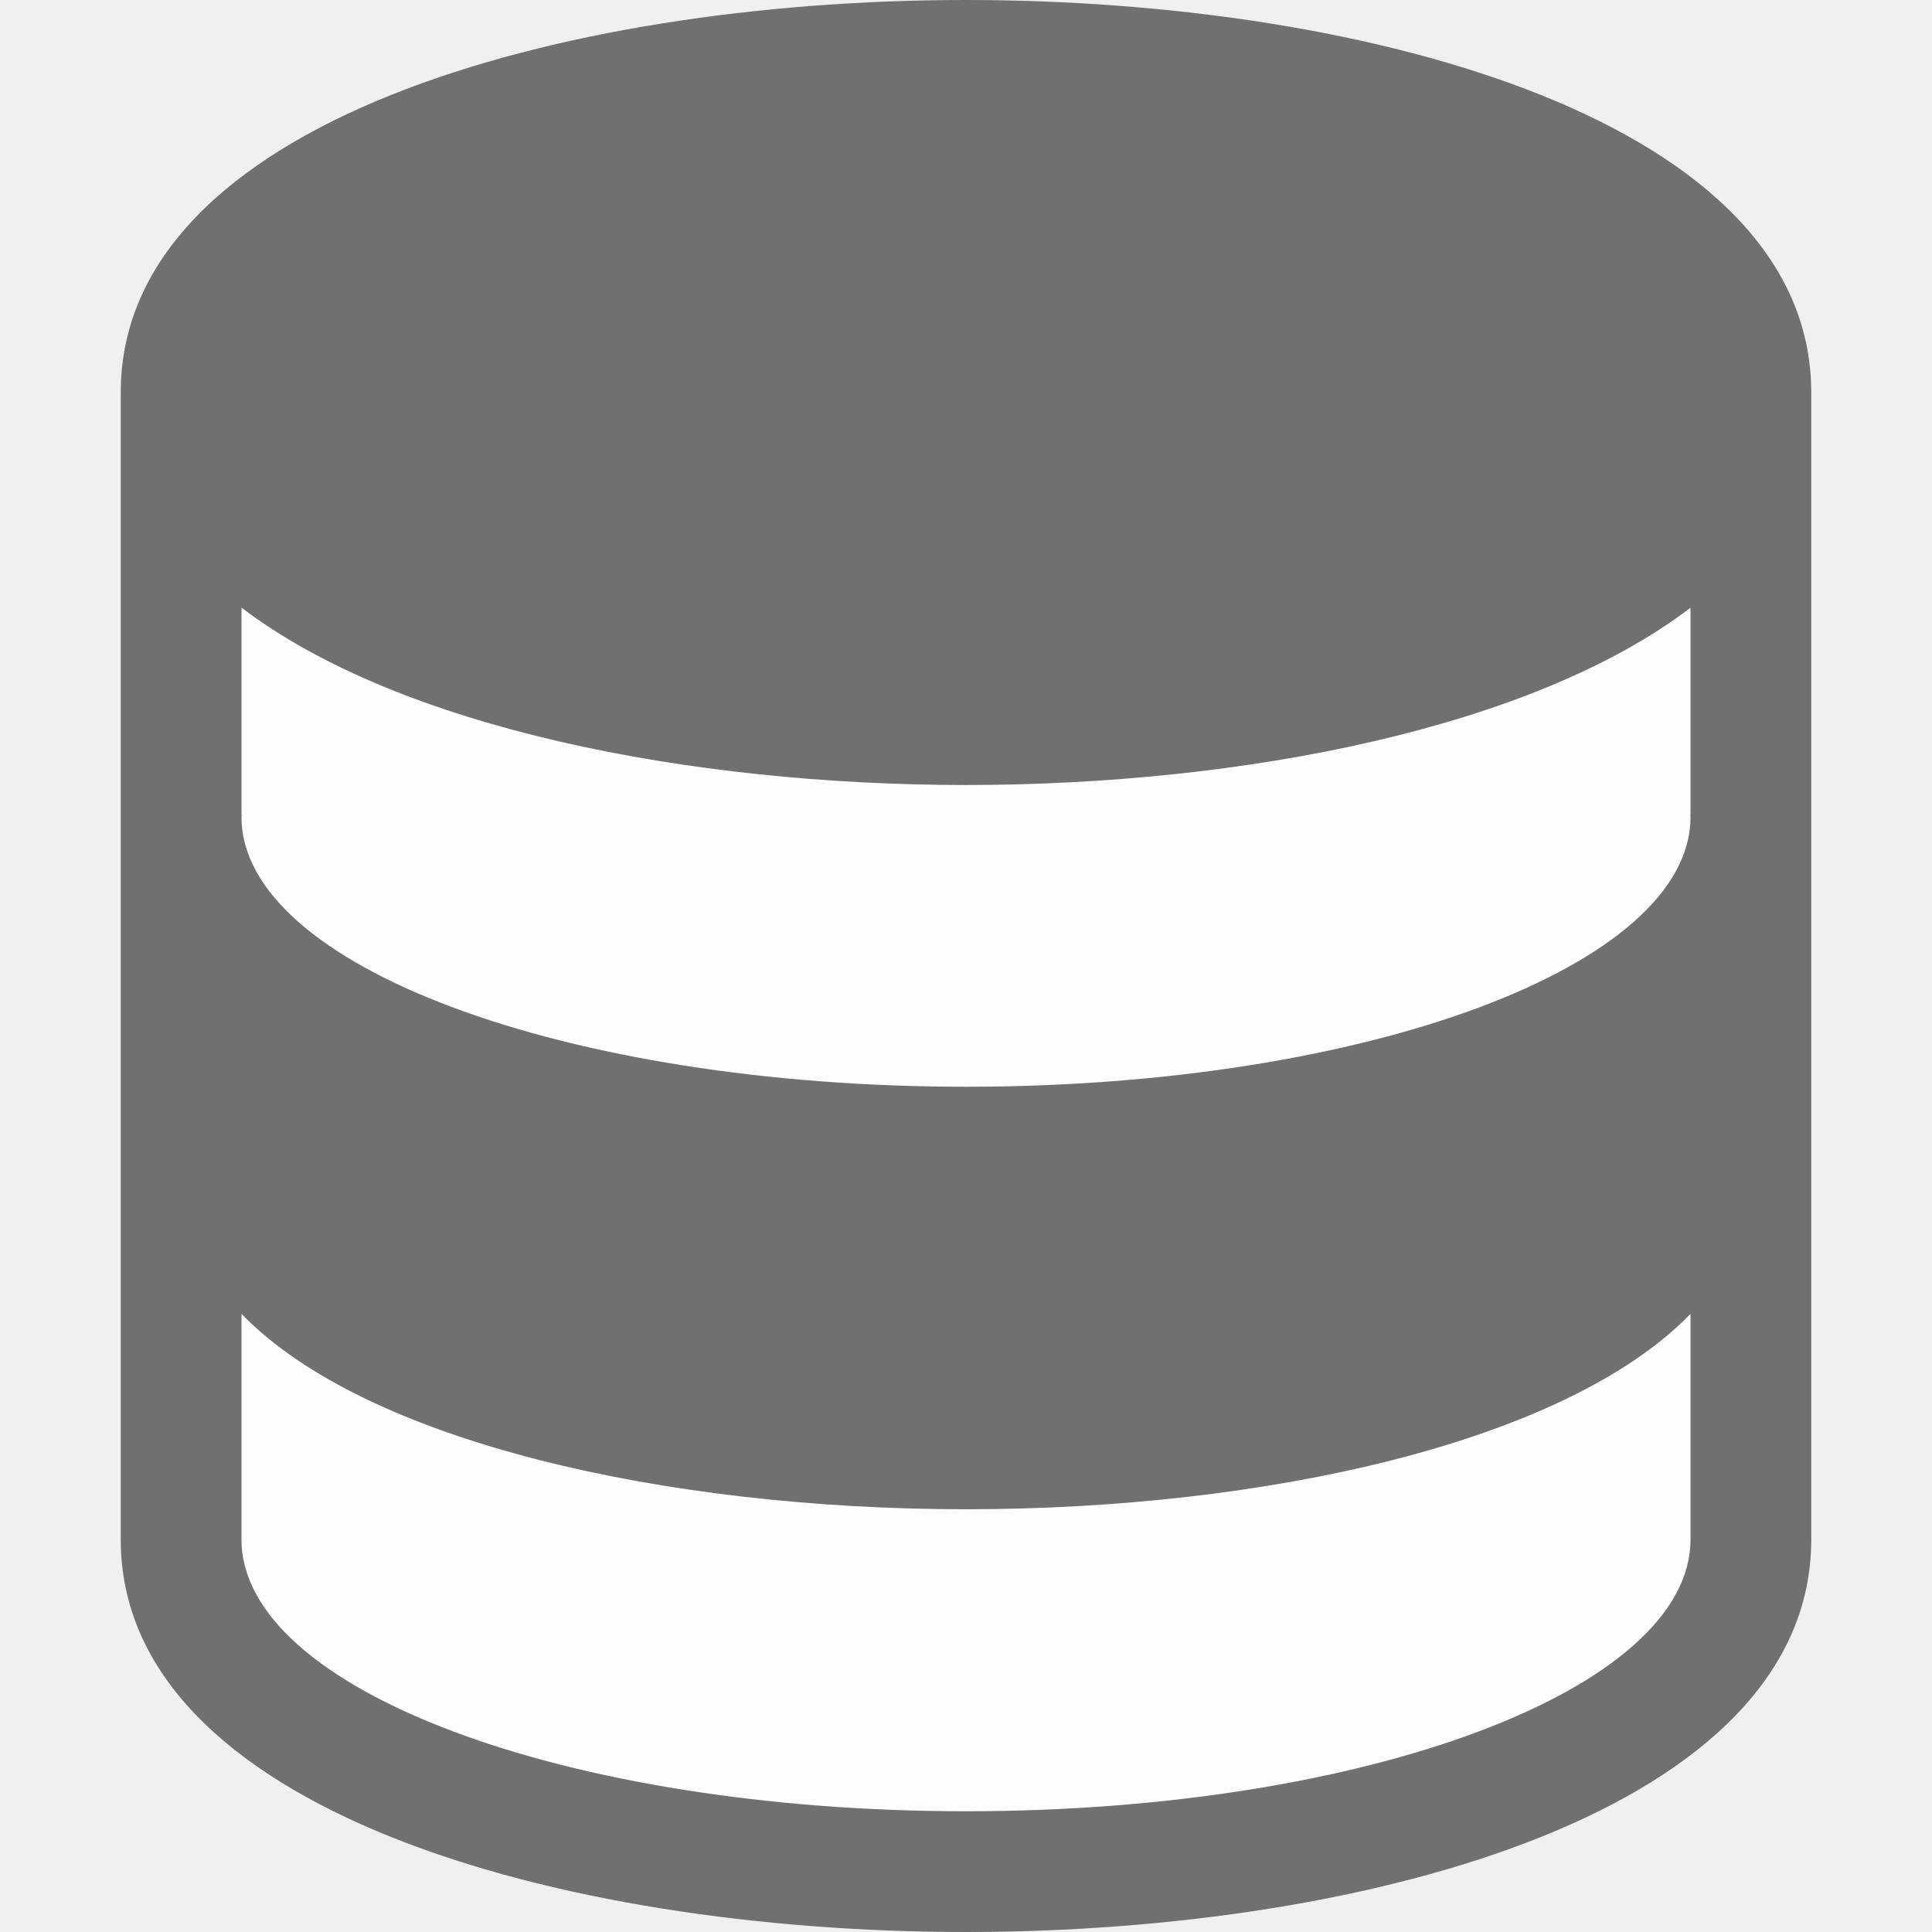
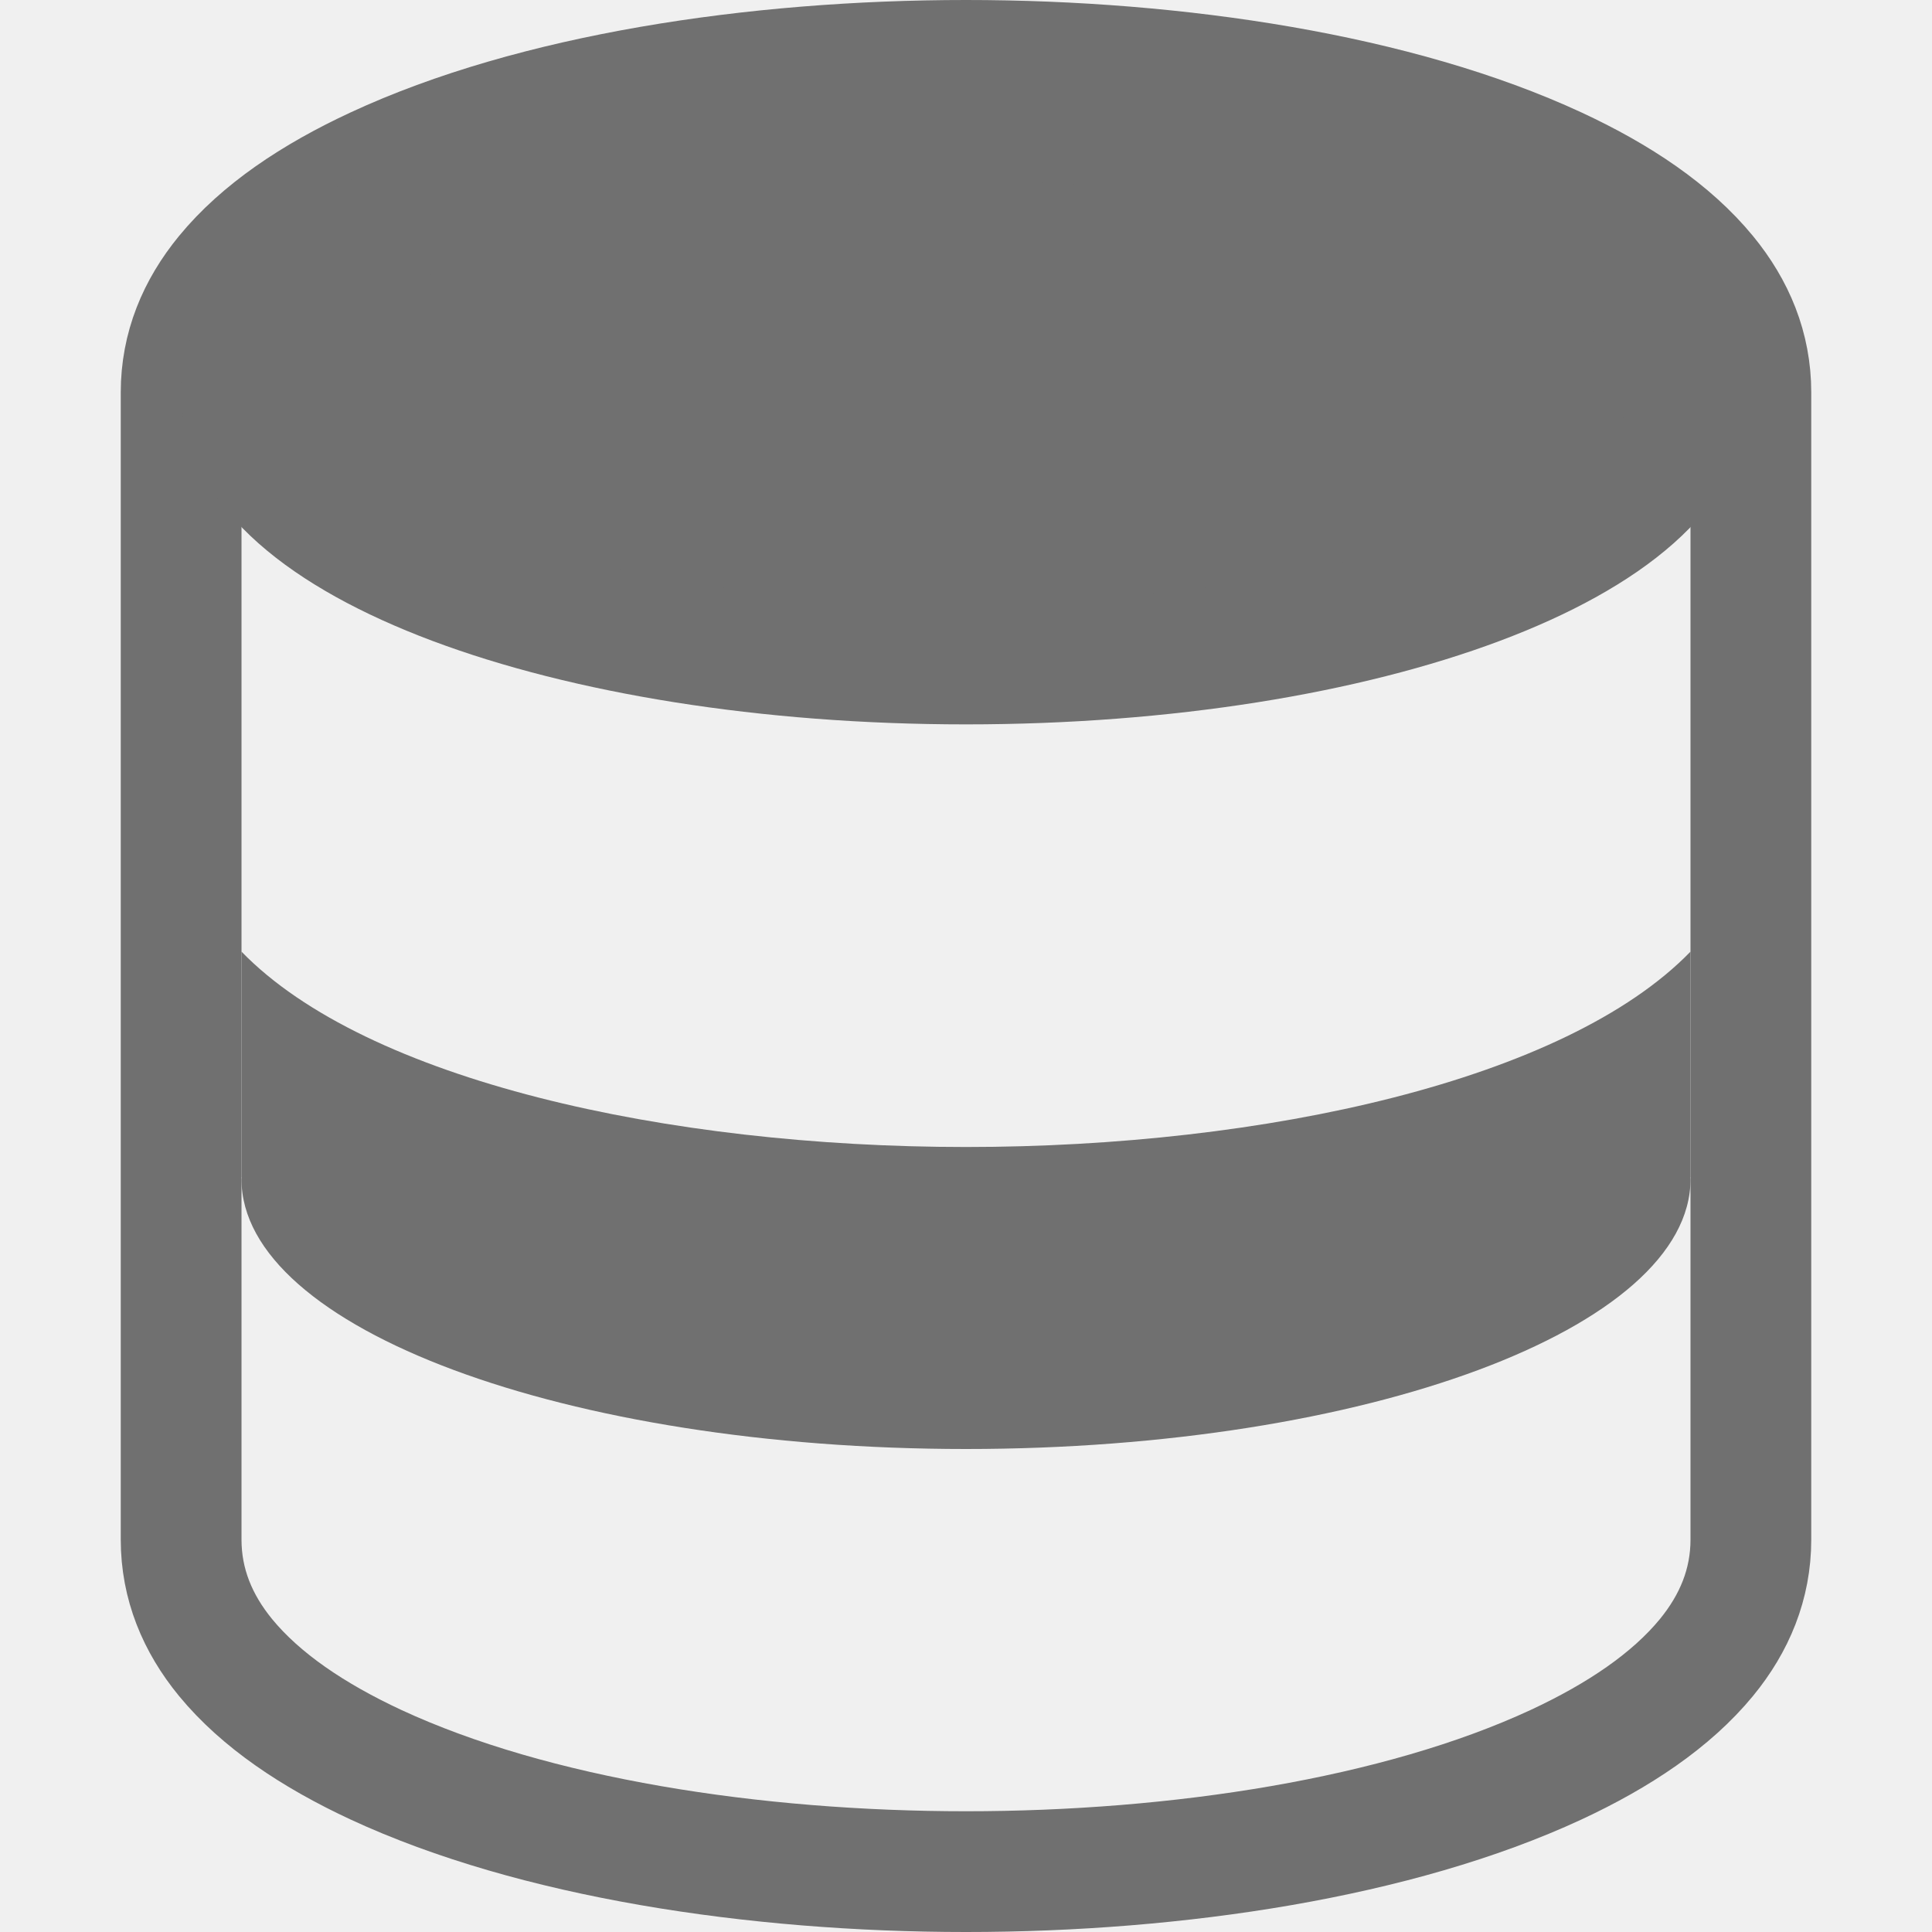
<svg xmlns="http://www.w3.org/2000/svg" width="16px" height="16px" viewBox="0 0 16 16" version="1.1">
-   <g id="图标" stroke="none" stroke-width="1" fill="none" fill-rule="evenodd" opacity="0.85">
-     <g id="环境详情-蓝图实例" transform="translate(-24, -246)">
-       <g id="左侧菜单" transform="translate(0, 52)">
-         <g id="编组-5" transform="translate(12, 70)">
-           <g id="菜单导航/亮色/二级菜单未选中备份" transform="translate(0, 114)">
-             <g id="资源池" transform="translate(12, 10)">
-               <rect id="矩形" fill-opacity="0" fill="#D8D8D8" x="0" y="0" width="16" height="16" />
-               <g id="data-full" transform="translate(1, 0)" fill-rule="nonzero">
-                 <path d="M7,0 C3.629,0 0,1.017 0,3.25 L0,12.75 C0,14.982 3.629,16 7,16 C10.371,16 14,14.982 14,12.75 L14,3.25 C14,1.017 10.37,0 7,0 Z" id="路径" fill="#595959" />
-                 <path d="M13,12.75 C13,13.992 10.313,15 7,15 C3.687,15 1,13.992 1,12.75 L1,10.881 C2.033,11.946 4.525,12.499 7,12.499 C9.475,12.499 11.967,11.946 13,10.881 L13,12.75 Z" id="路径" fill="#FFFFFF" />
-                 <path d="M13,6.75 L12.998,6.75 C12.998,6.754 13,6.761 13,6.766 C13,8 10.313,9 7,9 C3.687,9 1,8 1,6.766 C1,6.761 1.002,6.754 1.002,6.75 L1,6.75 L1,5.032 C2.31,6.03 4.712,6.501 7,6.501 C9.288,6.501 11.69,6.031 13,5.033 L13,6.75 Z" id="路径" fill="#FFFFFF" />
-                 <path d="M7,5.499 C3.687,5.499 1,4.491 1,3.249 C1,2.006 3.687,0.999 7,0.999 C10.313,0.999 13,2.006 13,3.249 C13,4.493 10.313,5.499 7,5.499 Z" id="路径" fill="#595959" />
-                 <path d="M13,9.75 L12.998,9.75 C12.998,9.754 13,9.761 13,9.766 C13,11 10.313,12 7,12 C3.687,12 1,11 1,9.766 C1,9.761 1.002,9.754 1.002,9.75 L1,9.75 L1,7.881 C2.033,8.946 4.525,9.499 7,9.499 C9.475,9.499 11.967,8.946 13,7.881 L13,9.75 Z" id="路径" fill="#595959" />
-               </g>
-             </g>
-           </g>
+   <g id="页面-1" stroke="none" stroke-width="1" fill="none" fill-rule="evenodd" opacity="0.85">
+     <g id="资源池" fill-rule="nonzero">
+       <g id="资源池">
+         <rect id="矩形" fill-opacity="0" fill="#D8D8D8" x="0" y="0" width="16" height="16" />
+         <g id="data-full" transform="translate(1, 0)">
+           <path d="M7,0.5 C8.753,0.5 10.582,0.78 11.887,1.385 C12.406,1.626 12.84,1.917 13.132,2.273 C13.364,2.556 13.5,2.88 13.5,3.25 L13.5,12.75 C13.5,13.12 13.364,13.444 13.132,13.727 C12.84,14.082 12.406,14.373 11.886,14.615 C10.582,15.22 8.754,15.5 7,15.5 C5.246,15.5 3.418,15.22 2.114,14.615 C1.594,14.373 1.16,14.082 0.868,13.727 C0.636,13.444 0.5,13.12 0.5,12.75 L0.5,3.25 C0.5,2.88 0.636,2.556 0.868,2.273 C1.16,1.917 1.594,1.626 2.113,1.385 C3.417,0.779 5.246,0.5 7,0.5 Z" id="路径" stroke="#595959" />
+           <path d="M7,5.499 C3.687,5.499 1,4.491 1,3.249 C1,2.006 3.687,0.999 7,0.999 C10.313,0.999 13,2.006 13,3.249 C13,4.493 10.313,5.499 7,5.499 Z" id="路径" stroke="#595959" fill="#595959" />
+           <path d="M13,9.75 L12.998,9.75 C12.998,9.754 13,9.761 13,9.766 C13,11 10.313,12 7,12 C3.687,12 1,11 1,9.766 C1,9.761 1.002,9.754 1.002,9.75 L1,9.75 L1,7.881 C2.033,8.946 4.525,9.499 7,9.499 C9.475,9.499 11.967,8.946 13,7.881 L13,9.75 Z" id="路径" fill="#595959" />
        </g>
      </g>
    </g>
  </g>
</svg>
